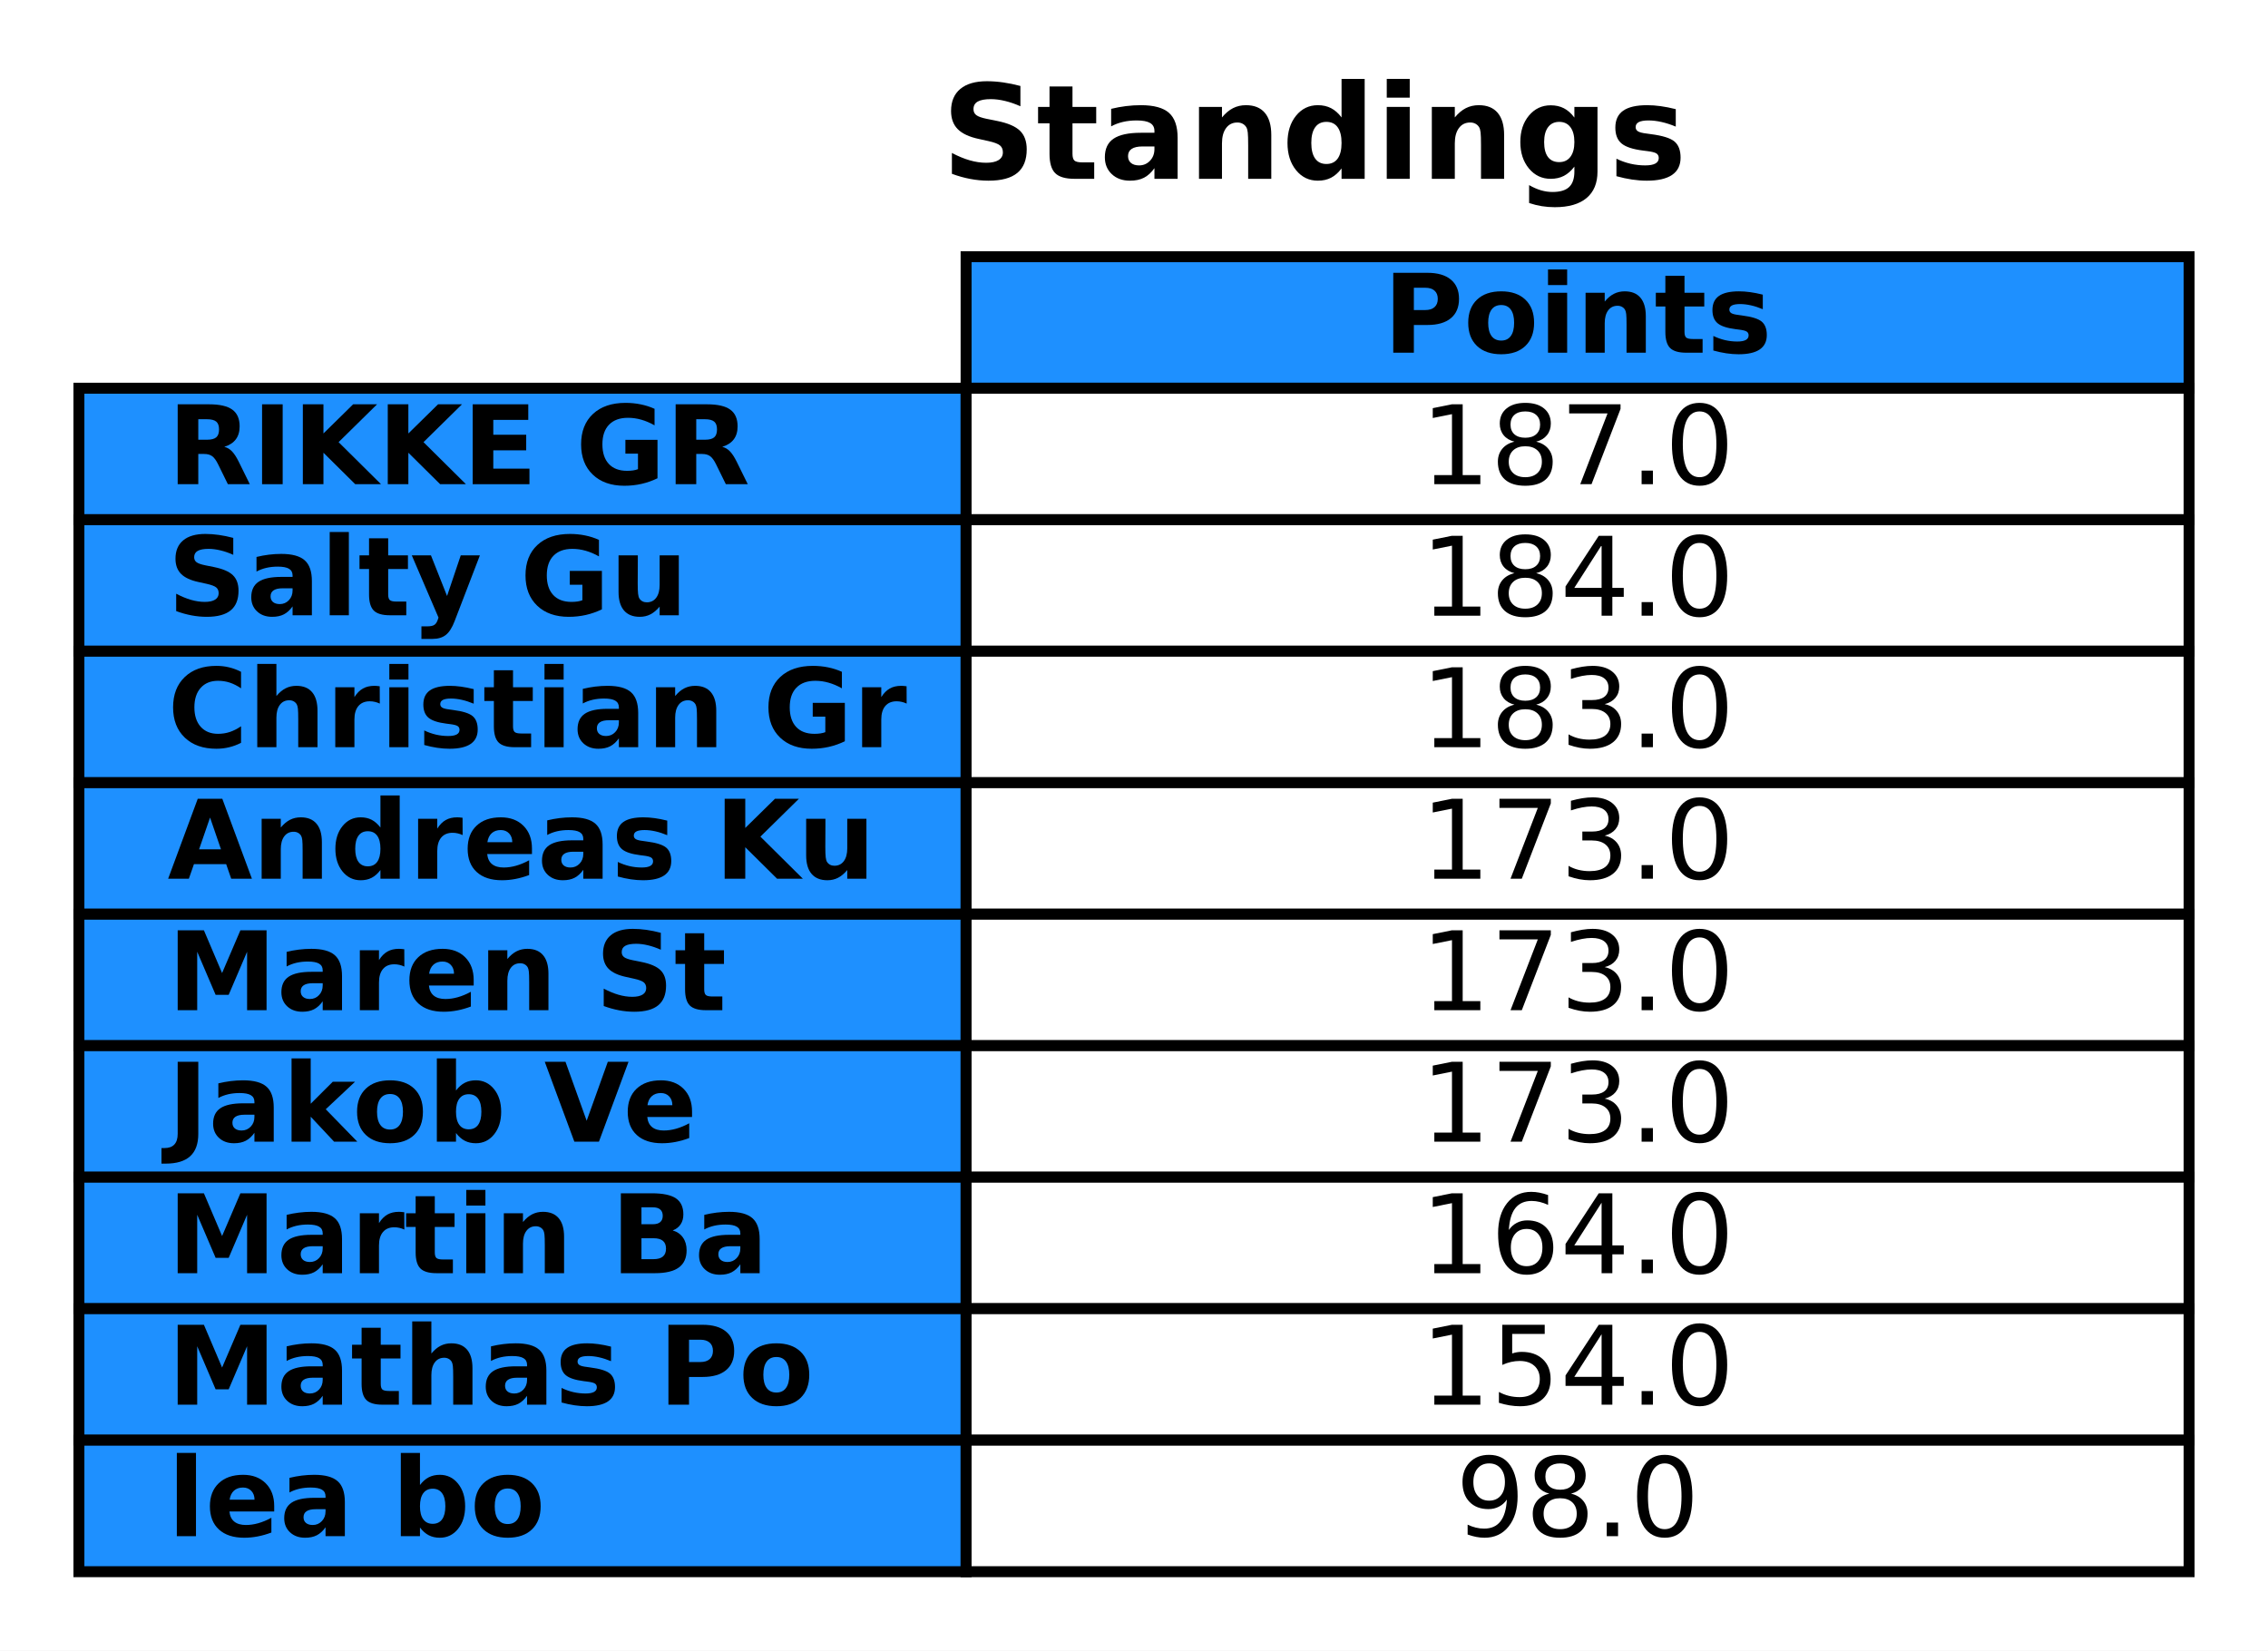
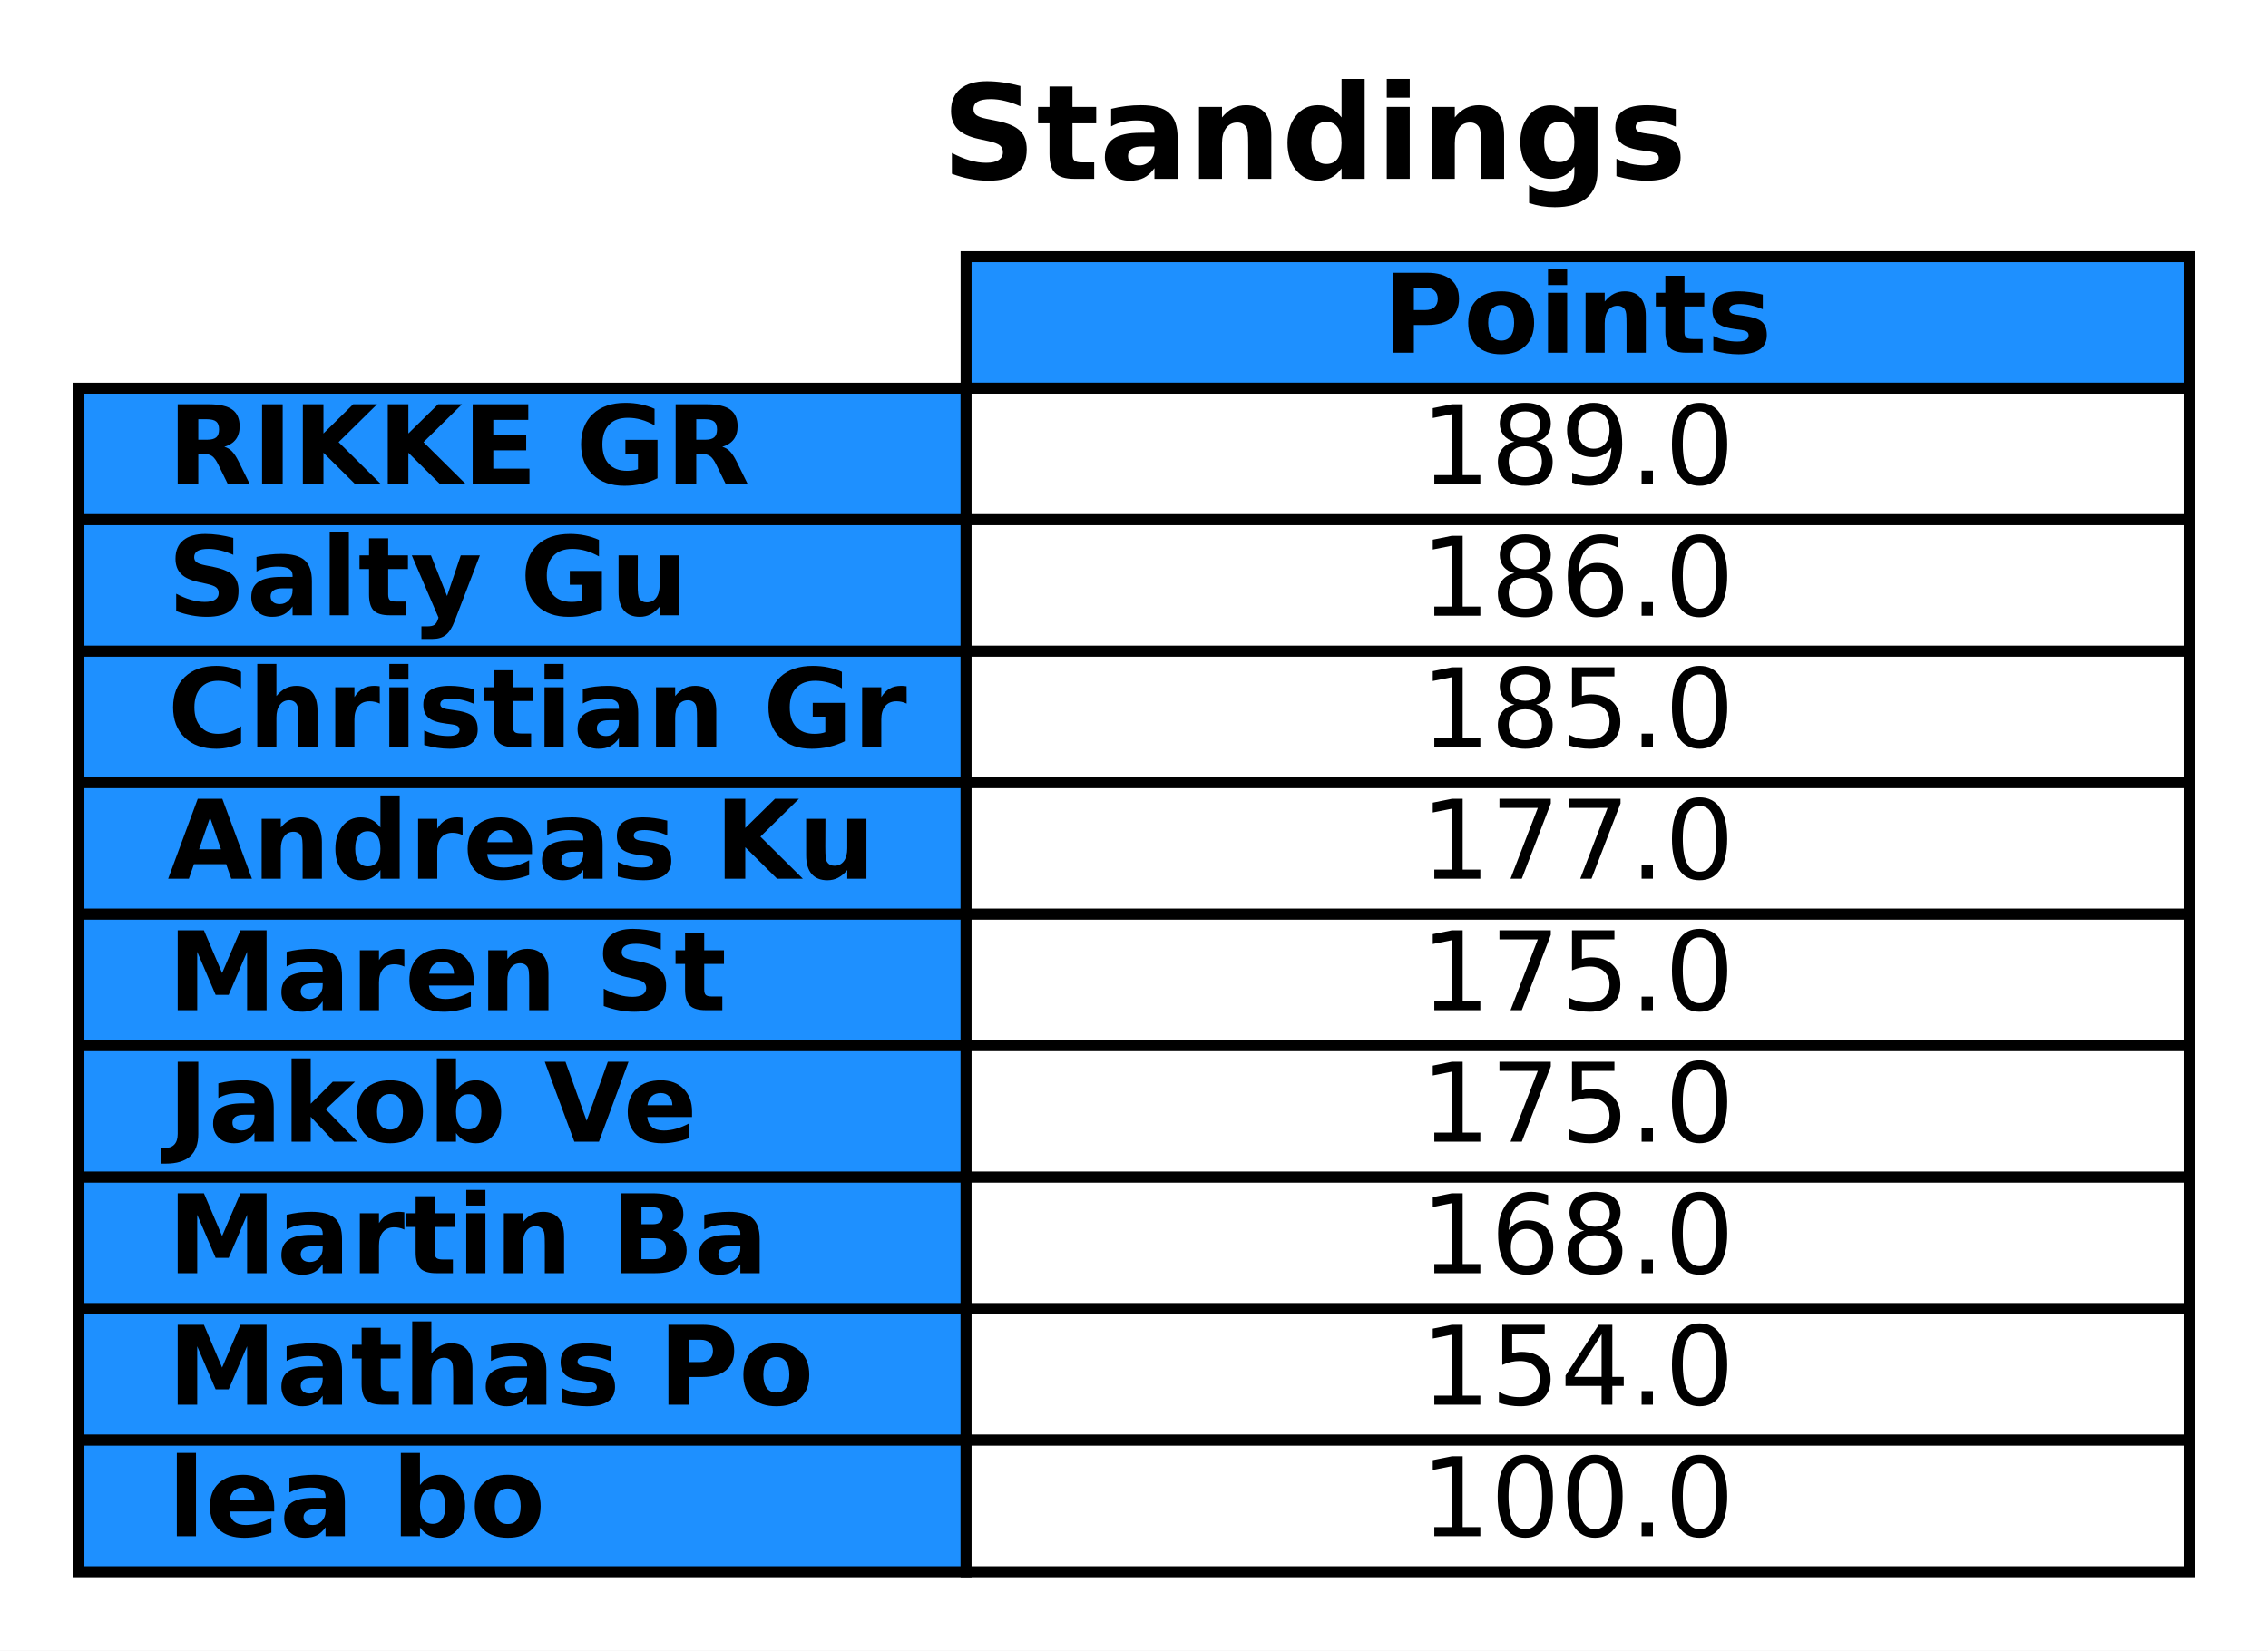
<svg xmlns="http://www.w3.org/2000/svg" xmlns:xlink="http://www.w3.org/1999/xlink" width="206.957pt" height="150.627pt" viewBox="0 0 206.957 150.627" version="1.1">
  <defs>
    <style type="text/css">*{stroke-linejoin: round; stroke-linecap: butt}</style>
  </defs>
  <g id="figure_1">
    <g id="patch_1">
      <path d="M 0 150.627  L 206.957 150.627  L 206.957 0  L 0 0  z " style="fill: #ffffff" />
    </g>
    <g id="axes_1">
      <g id="table_1">
        <g id="patch_2">
          <path d="M 88.157 35.427  L 199.757 35.427  L 199.757 23.427  L 88.157 23.427  z " style="fill: #1e90ff; stroke: #000000; stroke-linejoin: miter" />
        </g>
        <g id="text_1">
          <g transform="translate(126.2178 32.1863) scale(0.1 -0.1)">
            <defs>
              <path id="DejaVuSans-Bold-50" d="M 588 4666  L 2584 4666  Q 3475 4666 3951 4270  Q 4428 3875 4428 3144  Q 4428 2409 3951 2014  Q 3475 1619 2584 1619  L 1791 1619  L 1791 0  L 588 0  L 588 4666  z M 1791 3794  L 1791 2491  L 2456 2491  Q 2806 2491 2997 2661  Q 3188 2831 3188 3144  Q 3188 3456 2997 3625  Q 2806 3794 2456 3794  L 1791 3794  z " transform="scale(0.015625)" />
              <path id="DejaVuSans-Bold-6f" d="M 2203 2784  Q 1831 2784 1636 2517  Q 1441 2250 1441 1747  Q 1441 1244 1636 976  Q 1831 709 2203 709  Q 2569 709 2762 976  Q 2956 1244 2956 1747  Q 2956 2250 2762 2517  Q 2569 2784 2203 2784  z M 2203 3584  Q 3106 3584 3614 3096  Q 4122 2609 4122 1747  Q 4122 884 3614 396  Q 3106 -91 2203 -91  Q 1297 -91 786 396  Q 275 884 275 1747  Q 275 2609 786 3096  Q 1297 3584 2203 3584  z " transform="scale(0.015625)" />
              <path id="DejaVuSans-Bold-69" d="M 538 3500  L 1656 3500  L 1656 0  L 538 0  L 538 3500  z M 538 4863  L 1656 4863  L 1656 3950  L 538 3950  L 538 4863  z " transform="scale(0.015625)" />
              <path id="DejaVuSans-Bold-6e" d="M 4056 2131  L 4056 0  L 2931 0  L 2931 347  L 2931 1631  Q 2931 2084 2911 2256  Q 2891 2428 2841 2509  Q 2775 2619 2662 2680  Q 2550 2741 2406 2741  Q 2056 2741 1856 2470  Q 1656 2200 1656 1722  L 1656 0  L 538 0  L 538 3500  L 1656 3500  L 1656 2988  Q 1909 3294 2193 3439  Q 2478 3584 2822 3584  Q 3428 3584 3742 3212  Q 4056 2841 4056 2131  z " transform="scale(0.015625)" />
              <path id="DejaVuSans-Bold-74" d="M 1759 4494  L 1759 3500  L 2913 3500  L 2913 2700  L 1759 2700  L 1759 1216  Q 1759 972 1856 886  Q 1953 800 2241 800  L 2816 800  L 2816 0  L 1856 0  Q 1194 0 917 276  Q 641 553 641 1216  L 641 2700  L 84 2700  L 84 3500  L 641 3500  L 641 4494  L 1759 4494  z " transform="scale(0.015625)" />
              <path id="DejaVuSans-Bold-73" d="M 3272 3391  L 3272 2541  Q 2913 2691 2578 2766  Q 2244 2841 1947 2841  Q 1628 2841 1473 2761  Q 1319 2681 1319 2516  Q 1319 2381 1436 2309  Q 1553 2238 1856 2203  L 2053 2175  Q 2913 2066 3209 1816  Q 3506 1566 3506 1031  Q 3506 472 3093 190  Q 2681 -91 1863 -91  Q 1516 -91 1145 -36  Q 775 19 384 128  L 384 978  Q 719 816 1070 734  Q 1422 653 1784 653  Q 2113 653 2278 743  Q 2444 834 2444 1013  Q 2444 1163 2330 1236  Q 2216 1309 1875 1350  L 1678 1375  Q 931 1469 631 1722  Q 331 1975 331 2491  Q 331 3047 712 3315  Q 1094 3584 1881 3584  Q 2191 3584 2531 3537  Q 2872 3491 3272 3391  z " transform="scale(0.015625)" />
            </defs>
            <use xlink:href="#DejaVuSans-Bold-50" />
            <use xlink:href="#DejaVuSans-Bold-6f" x="73.291" />
            <use xlink:href="#DejaVuSans-Bold-69" x="141.992" />
            <use xlink:href="#DejaVuSans-Bold-6e" x="176.27" />
            <use xlink:href="#DejaVuSans-Bold-74" x="247.461" />
            <use xlink:href="#DejaVuSans-Bold-73" x="295.264" />
          </g>
        </g>
        <g id="patch_3">
          <path d="M 7.2 47.427  L 88.157 47.427  L 88.157 35.427  L 7.2 35.427  z " style="fill: #1e90ff; stroke: #000000; stroke-linejoin: miter" />
        </g>
        <g id="text_2">
          <g transform="translate(15.29569 44.1863) scale(0.1 -0.1)">
            <defs>
              <path id="DejaVuSans-Bold-52" d="M 2297 2597  Q 2675 2597 2839 2737  Q 3003 2878 3003 3200  Q 3003 3519 2839 3656  Q 2675 3794 2297 3794  L 1791 3794  L 1791 2597  L 2297 2597  z M 1791 1766  L 1791 0  L 588 0  L 588 4666  L 2425 4666  Q 3347 4666 3776 4356  Q 4206 4047 4206 3378  Q 4206 2916 3982 2619  Q 3759 2322 3309 2181  Q 3556 2125 3751 1926  Q 3947 1728 4147 1325  L 4800 0  L 3519 0  L 2950 1159  Q 2778 1509 2601 1637  Q 2425 1766 2131 1766  L 1791 1766  z " transform="scale(0.015625)" />
              <path id="DejaVuSans-Bold-49" d="M 588 4666  L 1791 4666  L 1791 0  L 588 0  L 588 4666  z " transform="scale(0.015625)" />
              <path id="DejaVuSans-Bold-4b" d="M 588 4666  L 1791 4666  L 1791 2963  L 3525 4666  L 4922 4666  L 2675 2456  L 5153 0  L 3647 0  L 1791 1838  L 1791 0  L 588 0  L 588 4666  z " transform="scale(0.015625)" />
              <path id="DejaVuSans-Bold-45" d="M 588 4666  L 3834 4666  L 3834 3756  L 1791 3756  L 1791 2888  L 3713 2888  L 3713 1978  L 1791 1978  L 1791 909  L 3903 909  L 3903 0  L 588 0  L 588 4666  z " transform="scale(0.015625)" />
              <path id="DejaVuSans-Bold-20" transform="scale(0.015625)" />
              <path id="DejaVuSans-Bold-47" d="M 4781 347  Q 4331 128 3847 18  Q 3363 -91 2847 -91  Q 1681 -91 1000 561  Q 319 1213 319 2328  Q 319 3456 1012 4103  Q 1706 4750 2913 4750  Q 3378 4750 3804 4662  Q 4231 4575 4609 4403  L 4609 3438  Q 4219 3659 3833 3768  Q 3447 3878 3059 3878  Q 2341 3878 1952 3476  Q 1563 3075 1563 2328  Q 1563 1588 1938 1184  Q 2313 781 3003 781  Q 3191 781 3352 804  Q 3513 828 3641 878  L 3641 1784  L 2906 1784  L 2906 2591  L 4781 2591  L 4781 347  z " transform="scale(0.015625)" />
            </defs>
            <use xlink:href="#DejaVuSans-Bold-52" />
            <use xlink:href="#DejaVuSans-Bold-49" x="77.002" />
            <use xlink:href="#DejaVuSans-Bold-4b" x="114.209" />
            <use xlink:href="#DejaVuSans-Bold-4b" x="191.699" />
            <use xlink:href="#DejaVuSans-Bold-45" x="269.189" />
            <use xlink:href="#DejaVuSans-Bold-20" x="337.5" />
            <use xlink:href="#DejaVuSans-Bold-47" x="372.314" />
            <use xlink:href="#DejaVuSans-Bold-52" x="454.395" />
          </g>
        </g>
        <g id="patch_4">
          <path d="M 88.157 47.427  L 199.757 47.427  L 199.757 35.427  L 88.157 35.427  z " style="fill: #ffffff; stroke: #000000; stroke-linejoin: miter" />
        </g>
        <g id="text_3">
          <g transform="translate(129.6428 44.1863) scale(0.1 -0.1)">
            <defs>
              <path id="DejaVuSans-31" d="M 794 531  L 1825 531  L 1825 4091  L 703 3866  L 703 4441  L 1819 4666  L 2450 4666  L 2450 531  L 3481 531  L 3481 0  L 794 0  L 794 531  z " transform="scale(0.015625)" />
              <path id="DejaVuSans-38" d="M 2034 2216  Q 1584 2216 1326 1975  Q 1069 1734 1069 1313  Q 1069 891 1326 650  Q 1584 409 2034 409  Q 2484 409 2743 651  Q 3003 894 3003 1313  Q 3003 1734 2745 1975  Q 2488 2216 2034 2216  z M 1403 2484  Q 997 2584 770 2862  Q 544 3141 544 3541  Q 544 4100 942 4425  Q 1341 4750 2034 4750  Q 2731 4750 3128 4425  Q 3525 4100 3525 3541  Q 3525 3141 3298 2862  Q 3072 2584 2669 2484  Q 3125 2378 3379 2068  Q 3634 1759 3634 1313  Q 3634 634 3220 271  Q 2806 -91 2034 -91  Q 1263 -91 848 271  Q 434 634 434 1313  Q 434 1759 690 2068  Q 947 2378 1403 2484  z M 1172 3481  Q 1172 3119 1398 2916  Q 1625 2713 2034 2713  Q 2441 2713 2670 2916  Q 2900 3119 2900 3481  Q 2900 3844 2670 4047  Q 2441 4250 2034 4250  Q 1625 4250 1398 4047  Q 1172 3844 1172 3481  z " transform="scale(0.015625)" />
-               <path id="DejaVuSans-37" d="M 525 4666  L 3525 4666  L 3525 4397  L 1831 0  L 1172 0  L 2766 4134  L 525 4134  L 525 4666  z " transform="scale(0.015625)" />
+               <path id="DejaVuSans-39" d="M 703 97  L 703 672  Q 941 559 1184 500  Q 1428 441 1663 441  Q 2288 441 2617 861  Q 2947 1281 2994 2138  Q 2813 1869 2534 1725  Q 2256 1581 1919 1581  Q 1219 1581 811 2004  Q 403 2428 403 3163  Q 403 3881 828 4315  Q 1253 4750 1959 4750  Q 2769 4750 3195 4129  Q 3622 3509 3622 2328  Q 3622 1225 3098 567  Q 2575 -91 1691 -91  Q 1453 -91 1209 -44  Q 966 3 703 97  z M 1959 2075  Q 2384 2075 2632 2365  Q 2881 2656 2881 3163  Q 2881 3666 2632 3958  Q 2384 4250 1959 4250  Q 1534 4250 1286 3958  Q 1038 3666 1038 3163  Q 1038 2656 1286 2365  Q 1534 2075 1959 2075  z " transform="scale(0.015625)" />
              <path id="DejaVuSans-2e" d="M 684 794  L 1344 794  L 1344 0  L 684 0  L 684 794  z " transform="scale(0.015625)" />
              <path id="DejaVuSans-30" d="M 2034 4250  Q 1547 4250 1301 3770  Q 1056 3291 1056 2328  Q 1056 1369 1301 889  Q 1547 409 2034 409  Q 2525 409 2770 889  Q 3016 1369 3016 2328  Q 3016 3291 2770 3770  Q 2525 4250 2034 4250  z M 2034 4750  Q 2819 4750 3233 4129  Q 3647 3509 3647 2328  Q 3647 1150 3233 529  Q 2819 -91 2034 -91  Q 1250 -91 836 529  Q 422 1150 422 2328  Q 422 3509 836 4129  Q 1250 4750 2034 4750  z " transform="scale(0.015625)" />
            </defs>
            <use xlink:href="#DejaVuSans-31" />
            <use xlink:href="#DejaVuSans-38" x="63.623" />
-             <use xlink:href="#DejaVuSans-37" x="127.246" />
+             <use xlink:href="#DejaVuSans-39" x="127.246" />
            <use xlink:href="#DejaVuSans-2e" x="190.869" />
            <use xlink:href="#DejaVuSans-30" x="222.656" />
          </g>
        </g>
        <g id="patch_5">
          <path d="M 7.2 59.427  L 88.157 59.427  L 88.157 47.427  L 7.2 47.427  z " style="fill: #1e90ff; stroke: #000000; stroke-linejoin: miter" />
        </g>
        <g id="text_4">
          <g transform="translate(15.29569 56.14724) scale(0.1 -0.1)">
            <defs>
              <path id="DejaVuSans-Bold-53" d="M 3834 4519  L 3834 3531  Q 3450 3703 3084 3790  Q 2719 3878 2394 3878  Q 1963 3878 1756 3759  Q 1550 3641 1550 3391  Q 1550 3203 1689 3098  Q 1828 2994 2194 2919  L 2706 2816  Q 3484 2659 3812 2340  Q 4141 2022 4141 1434  Q 4141 663 3683 286  Q 3225 -91 2284 -91  Q 1841 -91 1394 -6  Q 947 78 500 244  L 500 1259  Q 947 1022 1364 901  Q 1781 781 2169 781  Q 2563 781 2772 912  Q 2981 1044 2981 1288  Q 2981 1506 2839 1625  Q 2697 1744 2272 1838  L 1806 1941  Q 1106 2091 782 2419  Q 459 2747 459 3303  Q 459 4000 909 4375  Q 1359 4750 2203 4750  Q 2588 4750 2994 4692  Q 3400 4634 3834 4519  z " transform="scale(0.015625)" />
              <path id="DejaVuSans-Bold-61" d="M 2106 1575  Q 1756 1575 1579 1456  Q 1403 1338 1403 1106  Q 1403 894 1545 773  Q 1688 653 1941 653  Q 2256 653 2472 879  Q 2688 1106 2688 1447  L 2688 1575  L 2106 1575  z M 3816 1997  L 3816 0  L 2688 0  L 2688 519  Q 2463 200 2181 54  Q 1900 -91 1497 -91  Q 953 -91 614 226  Q 275 544 275 1050  Q 275 1666 698 1953  Q 1122 2241 2028 2241  L 2688 2241  L 2688 2328  Q 2688 2594 2478 2717  Q 2269 2841 1825 2841  Q 1466 2841 1156 2769  Q 847 2697 581 2553  L 581 3406  Q 941 3494 1303 3539  Q 1666 3584 2028 3584  Q 2975 3584 3395 3211  Q 3816 2838 3816 1997  z " transform="scale(0.015625)" />
              <path id="DejaVuSans-Bold-6c" d="M 538 4863  L 1656 4863  L 1656 0  L 538 0  L 538 4863  z " transform="scale(0.015625)" />
              <path id="DejaVuSans-Bold-79" d="M 78 3500  L 1197 3500  L 2138 1125  L 2938 3500  L 4056 3500  L 2584 -331  Q 2363 -916 2067 -1148  Q 1772 -1381 1288 -1381  L 641 -1381  L 641 -647  L 991 -647  Q 1275 -647 1404 -556  Q 1534 -466 1606 -231  L 1638 -134  L 78 3500  z " transform="scale(0.015625)" />
              <path id="DejaVuSans-Bold-75" d="M 500 1363  L 500 3500  L 1625 3500  L 1625 3150  Q 1625 2866 1622 2436  Q 1619 2006 1619 1863  Q 1619 1441 1641 1255  Q 1663 1069 1716 984  Q 1784 875 1895 815  Q 2006 756 2150 756  Q 2500 756 2700 1025  Q 2900 1294 2900 1772  L 2900 3500  L 4019 3500  L 4019 0  L 2900 0  L 2900 506  Q 2647 200 2364 54  Q 2081 -91 1741 -91  Q 1134 -91 817 281  Q 500 653 500 1363  z " transform="scale(0.015625)" />
            </defs>
            <use xlink:href="#DejaVuSans-Bold-53" />
            <use xlink:href="#DejaVuSans-Bold-61" x="72.021" />
            <use xlink:href="#DejaVuSans-Bold-6c" x="139.502" />
            <use xlink:href="#DejaVuSans-Bold-74" x="173.779" />
            <use xlink:href="#DejaVuSans-Bold-79" x="221.582" />
            <use xlink:href="#DejaVuSans-Bold-20" x="286.768" />
            <use xlink:href="#DejaVuSans-Bold-47" x="321.582" />
            <use xlink:href="#DejaVuSans-Bold-75" x="403.662" />
          </g>
        </g>
        <g id="patch_6">
          <path d="M 88.157 59.427  L 199.757 59.427  L 199.757 47.427  L 88.157 47.427  z " style="fill: #ffffff; stroke: #000000; stroke-linejoin: miter" />
        </g>
        <g id="text_5">
          <g transform="translate(129.6428 56.1863) scale(0.1 -0.1)">
            <defs>
-               <path id="DejaVuSans-34" d="M 2419 4116  L 825 1625  L 2419 1625  L 2419 4116  z M 2253 4666  L 3047 4666  L 3047 1625  L 3713 1625  L 3713 1100  L 3047 1100  L 3047 0  L 2419 0  L 2419 1100  L 313 1100  L 313 1709  L 2253 4666  z " transform="scale(0.015625)" />
+               <path id="DejaVuSans-36" d="M 2113 2584  Q 1688 2584 1439 2293  Q 1191 2003 1191 1497  Q 1191 994 1439 701  Q 1688 409 2113 409  Q 2538 409 2786 701  Q 3034 994 3034 1497  Q 3034 2003 2786 2293  Q 2538 2584 2113 2584  z M 3366 4563  L 3366 3988  Q 3128 4100 2886 4159  Q 2644 4219 2406 4219  Q 1781 4219 1451 3797  Q 1122 3375 1075 2522  Q 1259 2794 1537 2939  Q 1816 3084 2150 3084  Q 2853 3084 3261 2657  Q 3669 2231 3669 1497  Q 3669 778 3244 343  Q 2819 -91 2113 -91  Q 1303 -91 875 529  Q 447 1150 447 2328  Q 447 3434 972 4092  Q 1497 4750 2381 4750  Q 2619 4750 2861 4703  Q 3103 4656 3366 4563  z " transform="scale(0.015625)" />
            </defs>
            <use xlink:href="#DejaVuSans-31" />
            <use xlink:href="#DejaVuSans-38" x="63.623" />
-             <use xlink:href="#DejaVuSans-34" x="127.246" />
+             <use xlink:href="#DejaVuSans-36" x="127.246" />
            <use xlink:href="#DejaVuSans-2e" x="190.869" />
            <use xlink:href="#DejaVuSans-30" x="222.656" />
          </g>
        </g>
        <g id="patch_7">
          <path d="M 7.2 71.427  L 88.157 71.427  L 88.157 59.427  L 7.2 59.427  z " style="fill: #1e90ff; stroke: #000000; stroke-linejoin: miter" />
        </g>
        <g id="text_6">
          <g transform="translate(15.29569 68.1863) scale(0.1 -0.1)">
            <defs>
              <path id="DejaVuSans-Bold-43" d="M 4288 256  Q 3956 84 3597 -3  Q 3238 -91 2847 -91  Q 1681 -91 1000 561  Q 319 1213 319 2328  Q 319 3447 1000 4098  Q 1681 4750 2847 4750  Q 3238 4750 3597 4662  Q 3956 4575 4288 4403  L 4288 3438  Q 3953 3666 3628 3772  Q 3303 3878 2944 3878  Q 2300 3878 1931 3465  Q 1563 3053 1563 2328  Q 1563 1606 1931 1193  Q 2300 781 2944 781  Q 3303 781 3628 887  Q 3953 994 4288 1222  L 4288 256  z " transform="scale(0.015625)" />
              <path id="DejaVuSans-Bold-68" d="M 4056 2131  L 4056 0  L 2931 0  L 2931 347  L 2931 1625  Q 2931 2084 2911 2256  Q 2891 2428 2841 2509  Q 2775 2619 2662 2680  Q 2550 2741 2406 2741  Q 2056 2741 1856 2470  Q 1656 2200 1656 1722  L 1656 0  L 538 0  L 538 4863  L 1656 4863  L 1656 2988  Q 1909 3294 2193 3439  Q 2478 3584 2822 3584  Q 3428 3584 3742 3212  Q 4056 2841 4056 2131  z " transform="scale(0.015625)" />
              <path id="DejaVuSans-Bold-72" d="M 3138 2547  Q 2991 2616 2845 2648  Q 2700 2681 2553 2681  Q 2122 2681 1889 2404  Q 1656 2128 1656 1613  L 1656 0  L 538 0  L 538 3500  L 1656 3500  L 1656 2925  Q 1872 3269 2151 3426  Q 2431 3584 2822 3584  Q 2878 3584 2943 3579  Q 3009 3575 3134 3559  L 3138 2547  z " transform="scale(0.015625)" />
            </defs>
            <use xlink:href="#DejaVuSans-Bold-43" />
            <use xlink:href="#DejaVuSans-Bold-68" x="73.389" />
            <use xlink:href="#DejaVuSans-Bold-72" x="144.58" />
            <use xlink:href="#DejaVuSans-Bold-69" x="193.896" />
            <use xlink:href="#DejaVuSans-Bold-73" x="228.174" />
            <use xlink:href="#DejaVuSans-Bold-74" x="287.695" />
            <use xlink:href="#DejaVuSans-Bold-69" x="335.498" />
            <use xlink:href="#DejaVuSans-Bold-61" x="369.775" />
            <use xlink:href="#DejaVuSans-Bold-6e" x="437.256" />
            <use xlink:href="#DejaVuSans-Bold-20" x="508.447" />
            <use xlink:href="#DejaVuSans-Bold-47" x="543.262" />
            <use xlink:href="#DejaVuSans-Bold-72" x="625.342" />
          </g>
        </g>
        <g id="patch_8">
          <path d="M 88.157 71.427  L 199.757 71.427  L 199.757 59.427  L 88.157 59.427  z " style="fill: #ffffff; stroke: #000000; stroke-linejoin: miter" />
        </g>
        <g id="text_7">
          <g transform="translate(129.6428 68.1863) scale(0.1 -0.1)">
            <defs>
-               <path id="DejaVuSans-33" d="M 2597 2516  Q 3050 2419 3304 2112  Q 3559 1806 3559 1356  Q 3559 666 3084 287  Q 2609 -91 1734 -91  Q 1441 -91 1130 -33  Q 819 25 488 141  L 488 750  Q 750 597 1062 519  Q 1375 441 1716 441  Q 2309 441 2620 675  Q 2931 909 2931 1356  Q 2931 1769 2642 2001  Q 2353 2234 1838 2234  L 1294 2234  L 1294 2753  L 1863 2753  Q 2328 2753 2575 2939  Q 2822 3125 2822 3475  Q 2822 3834 2567 4026  Q 2313 4219 1838 4219  Q 1578 4219 1281 4162  Q 984 4106 628 3988  L 628 4550  Q 988 4650 1302 4700  Q 1616 4750 1894 4750  Q 2613 4750 3031 4423  Q 3450 4097 3450 3541  Q 3450 3153 3228 2886  Q 3006 2619 2597 2516  z " transform="scale(0.015625)" />
+               <path id="DejaVuSans-35" d="M 691 4666  L 3169 4666  L 3169 4134  L 1269 4134  L 1269 2991  Q 1406 3038 1543 3061  Q 1681 3084 1819 3084  Q 2600 3084 3056 2656  Q 3513 2228 3513 1497  Q 3513 744 3044 326  Q 2575 -91 1722 -91  Q 1428 -91 1123 -41  Q 819 9 494 109  L 494 744  Q 775 591 1075 516  Q 1375 441 1709 441  Q 2250 441 2565 725  Q 2881 1009 2881 1497  Q 2881 1984 2565 2268  Q 2250 2553 1709 2553  Q 1456 2553 1204 2497  Q 953 2441 691 2322  L 691 4666  z " transform="scale(0.015625)" />
            </defs>
            <use xlink:href="#DejaVuSans-31" />
            <use xlink:href="#DejaVuSans-38" x="63.623" />
-             <use xlink:href="#DejaVuSans-33" x="127.246" />
+             <use xlink:href="#DejaVuSans-35" x="127.246" />
            <use xlink:href="#DejaVuSans-2e" x="190.869" />
            <use xlink:href="#DejaVuSans-30" x="222.656" />
          </g>
        </g>
        <g id="patch_9">
          <path d="M 7.2 83.427  L 88.157 83.427  L 88.157 71.427  L 7.2 71.427  z " style="fill: #1e90ff; stroke: #000000; stroke-linejoin: miter" />
        </g>
        <g id="text_8">
          <g transform="translate(15.29569 80.1863) scale(0.1 -0.1)">
            <defs>
              <path id="DejaVuSans-Bold-41" d="M 3419 850  L 1538 850  L 1241 0  L 31 0  L 1759 4666  L 3194 4666  L 4922 0  L 3713 0  L 3419 850  z M 1838 1716  L 3116 1716  L 2478 3572  L 1838 1716  z " transform="scale(0.015625)" />
              <path id="DejaVuSans-Bold-64" d="M 2919 2988  L 2919 4863  L 4044 4863  L 4044 0  L 2919 0  L 2919 506  Q 2688 197 2409 53  Q 2131 -91 1766 -91  Q 1119 -91 703 423  Q 288 938 288 1747  Q 288 2556 703 3070  Q 1119 3584 1766 3584  Q 2128 3584 2408 3439  Q 2688 3294 2919 2988  z M 2181 722  Q 2541 722 2730 984  Q 2919 1247 2919 1747  Q 2919 2247 2730 2509  Q 2541 2772 2181 2772  Q 1825 2772 1636 2509  Q 1447 2247 1447 1747  Q 1447 1247 1636 984  Q 1825 722 2181 722  z " transform="scale(0.015625)" />
              <path id="DejaVuSans-Bold-65" d="M 4031 1759  L 4031 1441  L 1416 1441  Q 1456 1047 1700 850  Q 1944 653 2381 653  Q 2734 653 3104 758  Q 3475 863 3866 1075  L 3866 213  Q 3469 63 3072 -14  Q 2675 -91 2278 -91  Q 1328 -91 801 392  Q 275 875 275 1747  Q 275 2603 792 3093  Q 1309 3584 2216 3584  Q 3041 3584 3536 3087  Q 4031 2591 4031 1759  z M 2881 2131  Q 2881 2450 2695 2645  Q 2509 2841 2209 2841  Q 1884 2841 1681 2658  Q 1478 2475 1428 2131  L 2881 2131  z " transform="scale(0.015625)" />
            </defs>
            <use xlink:href="#DejaVuSans-Bold-41" />
            <use xlink:href="#DejaVuSans-Bold-6e" x="77.393" />
            <use xlink:href="#DejaVuSans-Bold-64" x="148.584" />
            <use xlink:href="#DejaVuSans-Bold-72" x="220.166" />
            <use xlink:href="#DejaVuSans-Bold-65" x="269.482" />
            <use xlink:href="#DejaVuSans-Bold-61" x="337.305" />
            <use xlink:href="#DejaVuSans-Bold-73" x="404.785" />
            <use xlink:href="#DejaVuSans-Bold-20" x="464.307" />
            <use xlink:href="#DejaVuSans-Bold-4b" x="499.121" />
            <use xlink:href="#DejaVuSans-Bold-75" x="574.861" />
          </g>
        </g>
        <g id="patch_10">
          <path d="M 88.157 83.427  L 199.757 83.427  L 199.757 71.427  L 88.157 71.427  z " style="fill: #ffffff; stroke: #000000; stroke-linejoin: miter" />
        </g>
        <g id="text_9">
          <g transform="translate(129.6428 80.1863) scale(0.1 -0.1)">
+             <defs>
+               <path id="DejaVuSans-37" d="M 525 4666  L 3525 4666  L 3525 4397  L 1831 0  L 1172 0  L 2766 4134  L 525 4134  L 525 4666  z " transform="scale(0.015625)" />
+             </defs>
            <use xlink:href="#DejaVuSans-31" />
            <use xlink:href="#DejaVuSans-37" x="63.623" />
-             <use xlink:href="#DejaVuSans-33" x="127.246" />
+             <use xlink:href="#DejaVuSans-37" x="127.246" />
            <use xlink:href="#DejaVuSans-2e" x="190.869" />
            <use xlink:href="#DejaVuSans-30" x="222.656" />
          </g>
        </g>
        <g id="patch_11">
          <path d="M 7.2 95.427  L 88.157 95.427  L 88.157 83.427  L 7.2 83.427  z " style="fill: #1e90ff; stroke: #000000; stroke-linejoin: miter" />
        </g>
        <g id="text_10">
          <g transform="translate(15.29569 92.1863) scale(0.1 -0.1)">
            <defs>
              <path id="DejaVuSans-Bold-4d" d="M 588 4666  L 2119 4666  L 3181 2169  L 4250 4666  L 5778 4666  L 5778 0  L 4641 0  L 4641 3413  L 3566 897  L 2803 897  L 1728 3413  L 1728 0  L 588 0  L 588 4666  z " transform="scale(0.015625)" />
            </defs>
            <use xlink:href="#DejaVuSans-Bold-4d" />
            <use xlink:href="#DejaVuSans-Bold-61" x="99.512" />
            <use xlink:href="#DejaVuSans-Bold-72" x="166.992" />
            <use xlink:href="#DejaVuSans-Bold-65" x="216.309" />
            <use xlink:href="#DejaVuSans-Bold-6e" x="284.131" />
            <use xlink:href="#DejaVuSans-Bold-20" x="355.322" />
            <use xlink:href="#DejaVuSans-Bold-53" x="390.137" />
            <use xlink:href="#DejaVuSans-Bold-74" x="462.158" />
          </g>
        </g>
        <g id="patch_12">
          <path d="M 88.157 95.427  L 199.757 95.427  L 199.757 83.427  L 88.157 83.427  z " style="fill: #ffffff; stroke: #000000; stroke-linejoin: miter" />
        </g>
        <g id="text_11">
          <g transform="translate(129.6428 92.1863) scale(0.1 -0.1)">
            <use xlink:href="#DejaVuSans-31" />
            <use xlink:href="#DejaVuSans-37" x="63.623" />
-             <use xlink:href="#DejaVuSans-33" x="127.246" />
+             <use xlink:href="#DejaVuSans-35" x="127.246" />
            <use xlink:href="#DejaVuSans-2e" x="190.869" />
            <use xlink:href="#DejaVuSans-30" x="222.656" />
          </g>
        </g>
        <g id="patch_13">
          <path d="M 7.2 107.427  L 88.157 107.427  L 88.157 95.427  L 7.2 95.427  z " style="fill: #1e90ff; stroke: #000000; stroke-linejoin: miter" />
        </g>
        <g id="text_12">
          <g transform="translate(15.29569 104.1863) scale(0.1 -0.1)">
            <defs>
              <path id="DejaVuSans-Bold-4a" d="M 588 4666  L 1791 4666  L 1791 453  Q 1791 -419 1317 -850  Q 844 -1281 -116 -1281  L -359 -1281  L -359 -372  L -172 -372  Q 203 -372 395 -162  Q 588 47 588 453  L 588 4666  z " transform="scale(0.015625)" />
              <path id="DejaVuSans-Bold-6b" d="M 538 4863  L 1656 4863  L 1656 2216  L 2944 3500  L 4244 3500  L 2534 1894  L 4378 0  L 3022 0  L 1656 1459  L 1656 0  L 538 0  L 538 4863  z " transform="scale(0.015625)" />
              <path id="DejaVuSans-Bold-62" d="M 2400 722  Q 2759 722 2948 984  Q 3138 1247 3138 1747  Q 3138 2247 2948 2509  Q 2759 2772 2400 2772  Q 2041 2772 1848 2508  Q 1656 2244 1656 1747  Q 1656 1250 1848 986  Q 2041 722 2400 722  z M 1656 2988  Q 1888 3294 2169 3439  Q 2450 3584 2816 3584  Q 3463 3584 3878 3070  Q 4294 2556 4294 1747  Q 4294 938 3878 423  Q 3463 -91 2816 -91  Q 2450 -91 2169 54  Q 1888 200 1656 506  L 1656 0  L 538 0  L 538 4863  L 1656 4863  L 1656 2988  z " transform="scale(0.015625)" />
              <path id="DejaVuSans-Bold-56" d="M 31 4666  L 1241 4666  L 2478 1222  L 3713 4666  L 4922 4666  L 3194 0  L 1759 0  L 31 4666  z " transform="scale(0.015625)" />
            </defs>
            <use xlink:href="#DejaVuSans-Bold-4a" />
            <use xlink:href="#DejaVuSans-Bold-61" x="37.207" />
            <use xlink:href="#DejaVuSans-Bold-6b" x="104.688" />
            <use xlink:href="#DejaVuSans-Bold-6f" x="168.566" />
            <use xlink:href="#DejaVuSans-Bold-62" x="237.268" />
            <use xlink:href="#DejaVuSans-Bold-20" x="308.85" />
            <use xlink:href="#DejaVuSans-Bold-56" x="343.664" />
            <use xlink:href="#DejaVuSans-Bold-65" x="415.557" />
          </g>
        </g>
        <g id="patch_14">
          <path d="M 88.157 107.427  L 199.757 107.427  L 199.757 95.427  L 88.157 95.427  z " style="fill: #ffffff; stroke: #000000; stroke-linejoin: miter" />
        </g>
        <g id="text_13">
          <g transform="translate(129.6428 104.1863) scale(0.1 -0.1)">
            <use xlink:href="#DejaVuSans-31" />
            <use xlink:href="#DejaVuSans-37" x="63.623" />
-             <use xlink:href="#DejaVuSans-33" x="127.246" />
+             <use xlink:href="#DejaVuSans-35" x="127.246" />
            <use xlink:href="#DejaVuSans-2e" x="190.869" />
            <use xlink:href="#DejaVuSans-30" x="222.656" />
          </g>
        </g>
        <g id="patch_15">
          <path d="M 7.2 119.427  L 88.157 119.427  L 88.157 107.427  L 7.2 107.427  z " style="fill: #1e90ff; stroke: #000000; stroke-linejoin: miter" />
        </g>
        <g id="text_14">
          <g transform="translate(15.29569 116.1863) scale(0.1 -0.1)">
            <defs>
              <path id="DejaVuSans-Bold-42" d="M 2456 2859  Q 2741 2859 2887 2984  Q 3034 3109 3034 3353  Q 3034 3594 2887 3720  Q 2741 3847 2456 3847  L 1791 3847  L 1791 2859  L 2456 2859  z M 2497 819  Q 2859 819 3042 972  Q 3225 1125 3225 1434  Q 3225 1738 3044 1889  Q 2863 2041 2497 2041  L 1791 2041  L 1791 819  L 2497 819  z M 3616 2497  Q 4003 2384 4215 2081  Q 4428 1778 4428 1338  Q 4428 663 3972 331  Q 3516 0 2584 0  L 588 0  L 588 4666  L 2394 4666  Q 3366 4666 3802 4372  Q 4238 4078 4238 3431  Q 4238 3091 4078 2852  Q 3919 2613 3616 2497  z " transform="scale(0.015625)" />
            </defs>
            <use xlink:href="#DejaVuSans-Bold-4d" />
            <use xlink:href="#DejaVuSans-Bold-61" x="99.512" />
            <use xlink:href="#DejaVuSans-Bold-72" x="166.992" />
            <use xlink:href="#DejaVuSans-Bold-74" x="216.309" />
            <use xlink:href="#DejaVuSans-Bold-69" x="264.111" />
            <use xlink:href="#DejaVuSans-Bold-6e" x="298.389" />
            <use xlink:href="#DejaVuSans-Bold-20" x="369.58" />
            <use xlink:href="#DejaVuSans-Bold-42" x="404.395" />
            <use xlink:href="#DejaVuSans-Bold-61" x="480.615" />
          </g>
        </g>
        <g id="patch_16">
          <path d="M 88.157 119.427  L 199.757 119.427  L 199.757 107.427  L 88.157 107.427  z " style="fill: #ffffff; stroke: #000000; stroke-linejoin: miter" />
        </g>
        <g id="text_15">
          <g transform="translate(129.6428 116.1863) scale(0.1 -0.1)">
-             <defs>
-               <path id="DejaVuSans-36" d="M 2113 2584  Q 1688 2584 1439 2293  Q 1191 2003 1191 1497  Q 1191 994 1439 701  Q 1688 409 2113 409  Q 2538 409 2786 701  Q 3034 994 3034 1497  Q 3034 2003 2786 2293  Q 2538 2584 2113 2584  z M 3366 4563  L 3366 3988  Q 3128 4100 2886 4159  Q 2644 4219 2406 4219  Q 1781 4219 1451 3797  Q 1122 3375 1075 2522  Q 1259 2794 1537 2939  Q 1816 3084 2150 3084  Q 2853 3084 3261 2657  Q 3669 2231 3669 1497  Q 3669 778 3244 343  Q 2819 -91 2113 -91  Q 1303 -91 875 529  Q 447 1150 447 2328  Q 447 3434 972 4092  Q 1497 4750 2381 4750  Q 2619 4750 2861 4703  Q 3103 4656 3366 4563  z " transform="scale(0.015625)" />
-             </defs>
            <use xlink:href="#DejaVuSans-31" />
            <use xlink:href="#DejaVuSans-36" x="63.623" />
-             <use xlink:href="#DejaVuSans-34" x="127.246" />
+             <use xlink:href="#DejaVuSans-38" x="127.246" />
            <use xlink:href="#DejaVuSans-2e" x="190.869" />
            <use xlink:href="#DejaVuSans-30" x="222.656" />
          </g>
        </g>
        <g id="patch_17">
          <path d="M 7.2 131.427  L 88.157 131.427  L 88.157 119.427  L 7.2 119.427  z " style="fill: #1e90ff; stroke: #000000; stroke-linejoin: miter" />
        </g>
        <g id="text_16">
          <g transform="translate(15.29569 128.1863) scale(0.1 -0.1)">
            <use xlink:href="#DejaVuSans-Bold-4d" />
            <use xlink:href="#DejaVuSans-Bold-61" x="99.512" />
            <use xlink:href="#DejaVuSans-Bold-74" x="166.992" />
            <use xlink:href="#DejaVuSans-Bold-68" x="214.795" />
            <use xlink:href="#DejaVuSans-Bold-61" x="285.986" />
            <use xlink:href="#DejaVuSans-Bold-73" x="353.467" />
            <use xlink:href="#DejaVuSans-Bold-20" x="412.988" />
            <use xlink:href="#DejaVuSans-Bold-50" x="447.803" />
            <use xlink:href="#DejaVuSans-Bold-6f" x="521.094" />
          </g>
        </g>
        <g id="patch_18">
          <path d="M 88.157 131.427  L 199.757 131.427  L 199.757 119.427  L 88.157 119.427  z " style="fill: #ffffff; stroke: #000000; stroke-linejoin: miter" />
        </g>
        <g id="text_17">
          <g transform="translate(129.6428 128.1863) scale(0.1 -0.1)">
            <defs>
-               <path id="DejaVuSans-35" d="M 691 4666  L 3169 4666  L 3169 4134  L 1269 4134  L 1269 2991  Q 1406 3038 1543 3061  Q 1681 3084 1819 3084  Q 2600 3084 3056 2656  Q 3513 2228 3513 1497  Q 3513 744 3044 326  Q 2575 -91 1722 -91  Q 1428 -91 1123 -41  Q 819 9 494 109  L 494 744  Q 775 591 1075 516  Q 1375 441 1709 441  Q 2250 441 2565 725  Q 2881 1009 2881 1497  Q 2881 1984 2565 2268  Q 2250 2553 1709 2553  Q 1456 2553 1204 2497  Q 953 2441 691 2322  L 691 4666  z " transform="scale(0.015625)" />
+               <path id="DejaVuSans-34" d="M 2419 4116  L 825 1625  L 2419 1625  L 2419 4116  z M 2253 4666  L 3047 4666  L 3047 1625  L 3713 1625  L 3713 1100  L 3047 1100  L 3047 0  L 2419 0  L 2419 1100  L 313 1100  L 313 1709  L 2253 4666  z " transform="scale(0.015625)" />
            </defs>
            <use xlink:href="#DejaVuSans-31" />
            <use xlink:href="#DejaVuSans-35" x="63.623" />
            <use xlink:href="#DejaVuSans-34" x="127.246" />
            <use xlink:href="#DejaVuSans-2e" x="190.869" />
            <use xlink:href="#DejaVuSans-30" x="222.656" />
          </g>
        </g>
        <g id="patch_19">
          <path d="M 7.2 143.427  L 88.157 143.427  L 88.157 131.427  L 7.2 131.427  z " style="fill: #1e90ff; stroke: #000000; stroke-linejoin: miter" />
        </g>
        <g id="text_18">
          <g transform="translate(15.29569 140.1863) scale(0.1 -0.1)">
            <use xlink:href="#DejaVuSans-Bold-6c" />
            <use xlink:href="#DejaVuSans-Bold-65" x="34.277" />
            <use xlink:href="#DejaVuSans-Bold-61" x="102.1" />
            <use xlink:href="#DejaVuSans-Bold-20" x="169.58" />
            <use xlink:href="#DejaVuSans-Bold-62" x="204.395" />
            <use xlink:href="#DejaVuSans-Bold-6f" x="275.977" />
          </g>
        </g>
        <g id="patch_20">
          <path d="M 88.157 143.427  L 199.757 143.427  L 199.757 131.427  L 88.157 131.427  z " style="fill: #ffffff; stroke: #000000; stroke-linejoin: miter" />
        </g>
        <g id="text_19">
-           <g transform="translate(132.8241 140.1863) scale(0.1 -0.1)">
-             <defs>
-               <path id="DejaVuSans-39" d="M 703 97  L 703 672  Q 941 559 1184 500  Q 1428 441 1663 441  Q 2288 441 2617 861  Q 2947 1281 2994 2138  Q 2813 1869 2534 1725  Q 2256 1581 1919 1581  Q 1219 1581 811 2004  Q 403 2428 403 3163  Q 403 3881 828 4315  Q 1253 4750 1959 4750  Q 2769 4750 3195 4129  Q 3622 3509 3622 2328  Q 3622 1225 3098 567  Q 2575 -91 1691 -91  Q 1453 -91 1209 -44  Q 966 3 703 97  z M 1959 2075  Q 2384 2075 2632 2365  Q 2881 2656 2881 3163  Q 2881 3666 2632 3958  Q 2384 4250 1959 4250  Q 1534 4250 1286 3958  Q 1038 3666 1038 3163  Q 1038 2656 1286 2365  Q 1534 2075 1959 2075  z " transform="scale(0.015625)" />
-             </defs>
-             <use xlink:href="#DejaVuSans-39" />
-             <use xlink:href="#DejaVuSans-38" x="63.623" />
-             <use xlink:href="#DejaVuSans-2e" x="127.246" />
-             <use xlink:href="#DejaVuSans-30" x="159.033" />
+           <g transform="translate(129.6428 140.1863) scale(0.1 -0.1)">
+             <use xlink:href="#DejaVuSans-31" />
+             <use xlink:href="#DejaVuSans-30" x="63.623" />
+             <use xlink:href="#DejaVuSans-30" x="127.246" />
+             <use xlink:href="#DejaVuSans-2e" x="190.869" />
+             <use xlink:href="#DejaVuSans-30" x="222.656" />
          </g>
        </g>
      </g>
      <g id="text_20">
        <g transform="translate(85.92488 16.31812) scale(0.12 -0.12)">
          <defs>
            <path id="DejaVuSans-Bold-67" d="M 2919 594  Q 2688 288 2409 144  Q 2131 0 1766 0  Q 1125 0 706 504  Q 288 1009 288 1791  Q 288 2575 706 3076  Q 1125 3578 1766 3578  Q 2131 3578 2409 3434  Q 2688 3291 2919 2981  L 2919 3500  L 4044 3500  L 4044 353  Q 4044 -491 3511 -936  Q 2978 -1381 1966 -1381  Q 1638 -1381 1331 -1331  Q 1025 -1281 716 -1178  L 716 -306  Q 1009 -475 1290 -558  Q 1572 -641 1856 -641  Q 2406 -641 2662 -400  Q 2919 -159 2919 353  L 2919 594  z M 2181 2772  Q 1834 2772 1640 2515  Q 1447 2259 1447 1791  Q 1447 1309 1634 1061  Q 1822 813 2181 813  Q 2531 813 2725 1069  Q 2919 1325 2919 1791  Q 2919 2259 2725 2515  Q 2531 2772 2181 2772  z " transform="scale(0.015625)" />
          </defs>
          <use xlink:href="#DejaVuSans-Bold-53" />
          <use xlink:href="#DejaVuSans-Bold-74" x="72.021" />
          <use xlink:href="#DejaVuSans-Bold-61" x="119.824" />
          <use xlink:href="#DejaVuSans-Bold-6e" x="187.305" />
          <use xlink:href="#DejaVuSans-Bold-64" x="258.496" />
          <use xlink:href="#DejaVuSans-Bold-69" x="330.078" />
          <use xlink:href="#DejaVuSans-Bold-6e" x="364.355" />
          <use xlink:href="#DejaVuSans-Bold-67" x="435.547" />
          <use xlink:href="#DejaVuSans-Bold-73" x="507.129" />
        </g>
      </g>
    </g>
  </g>
</svg>
